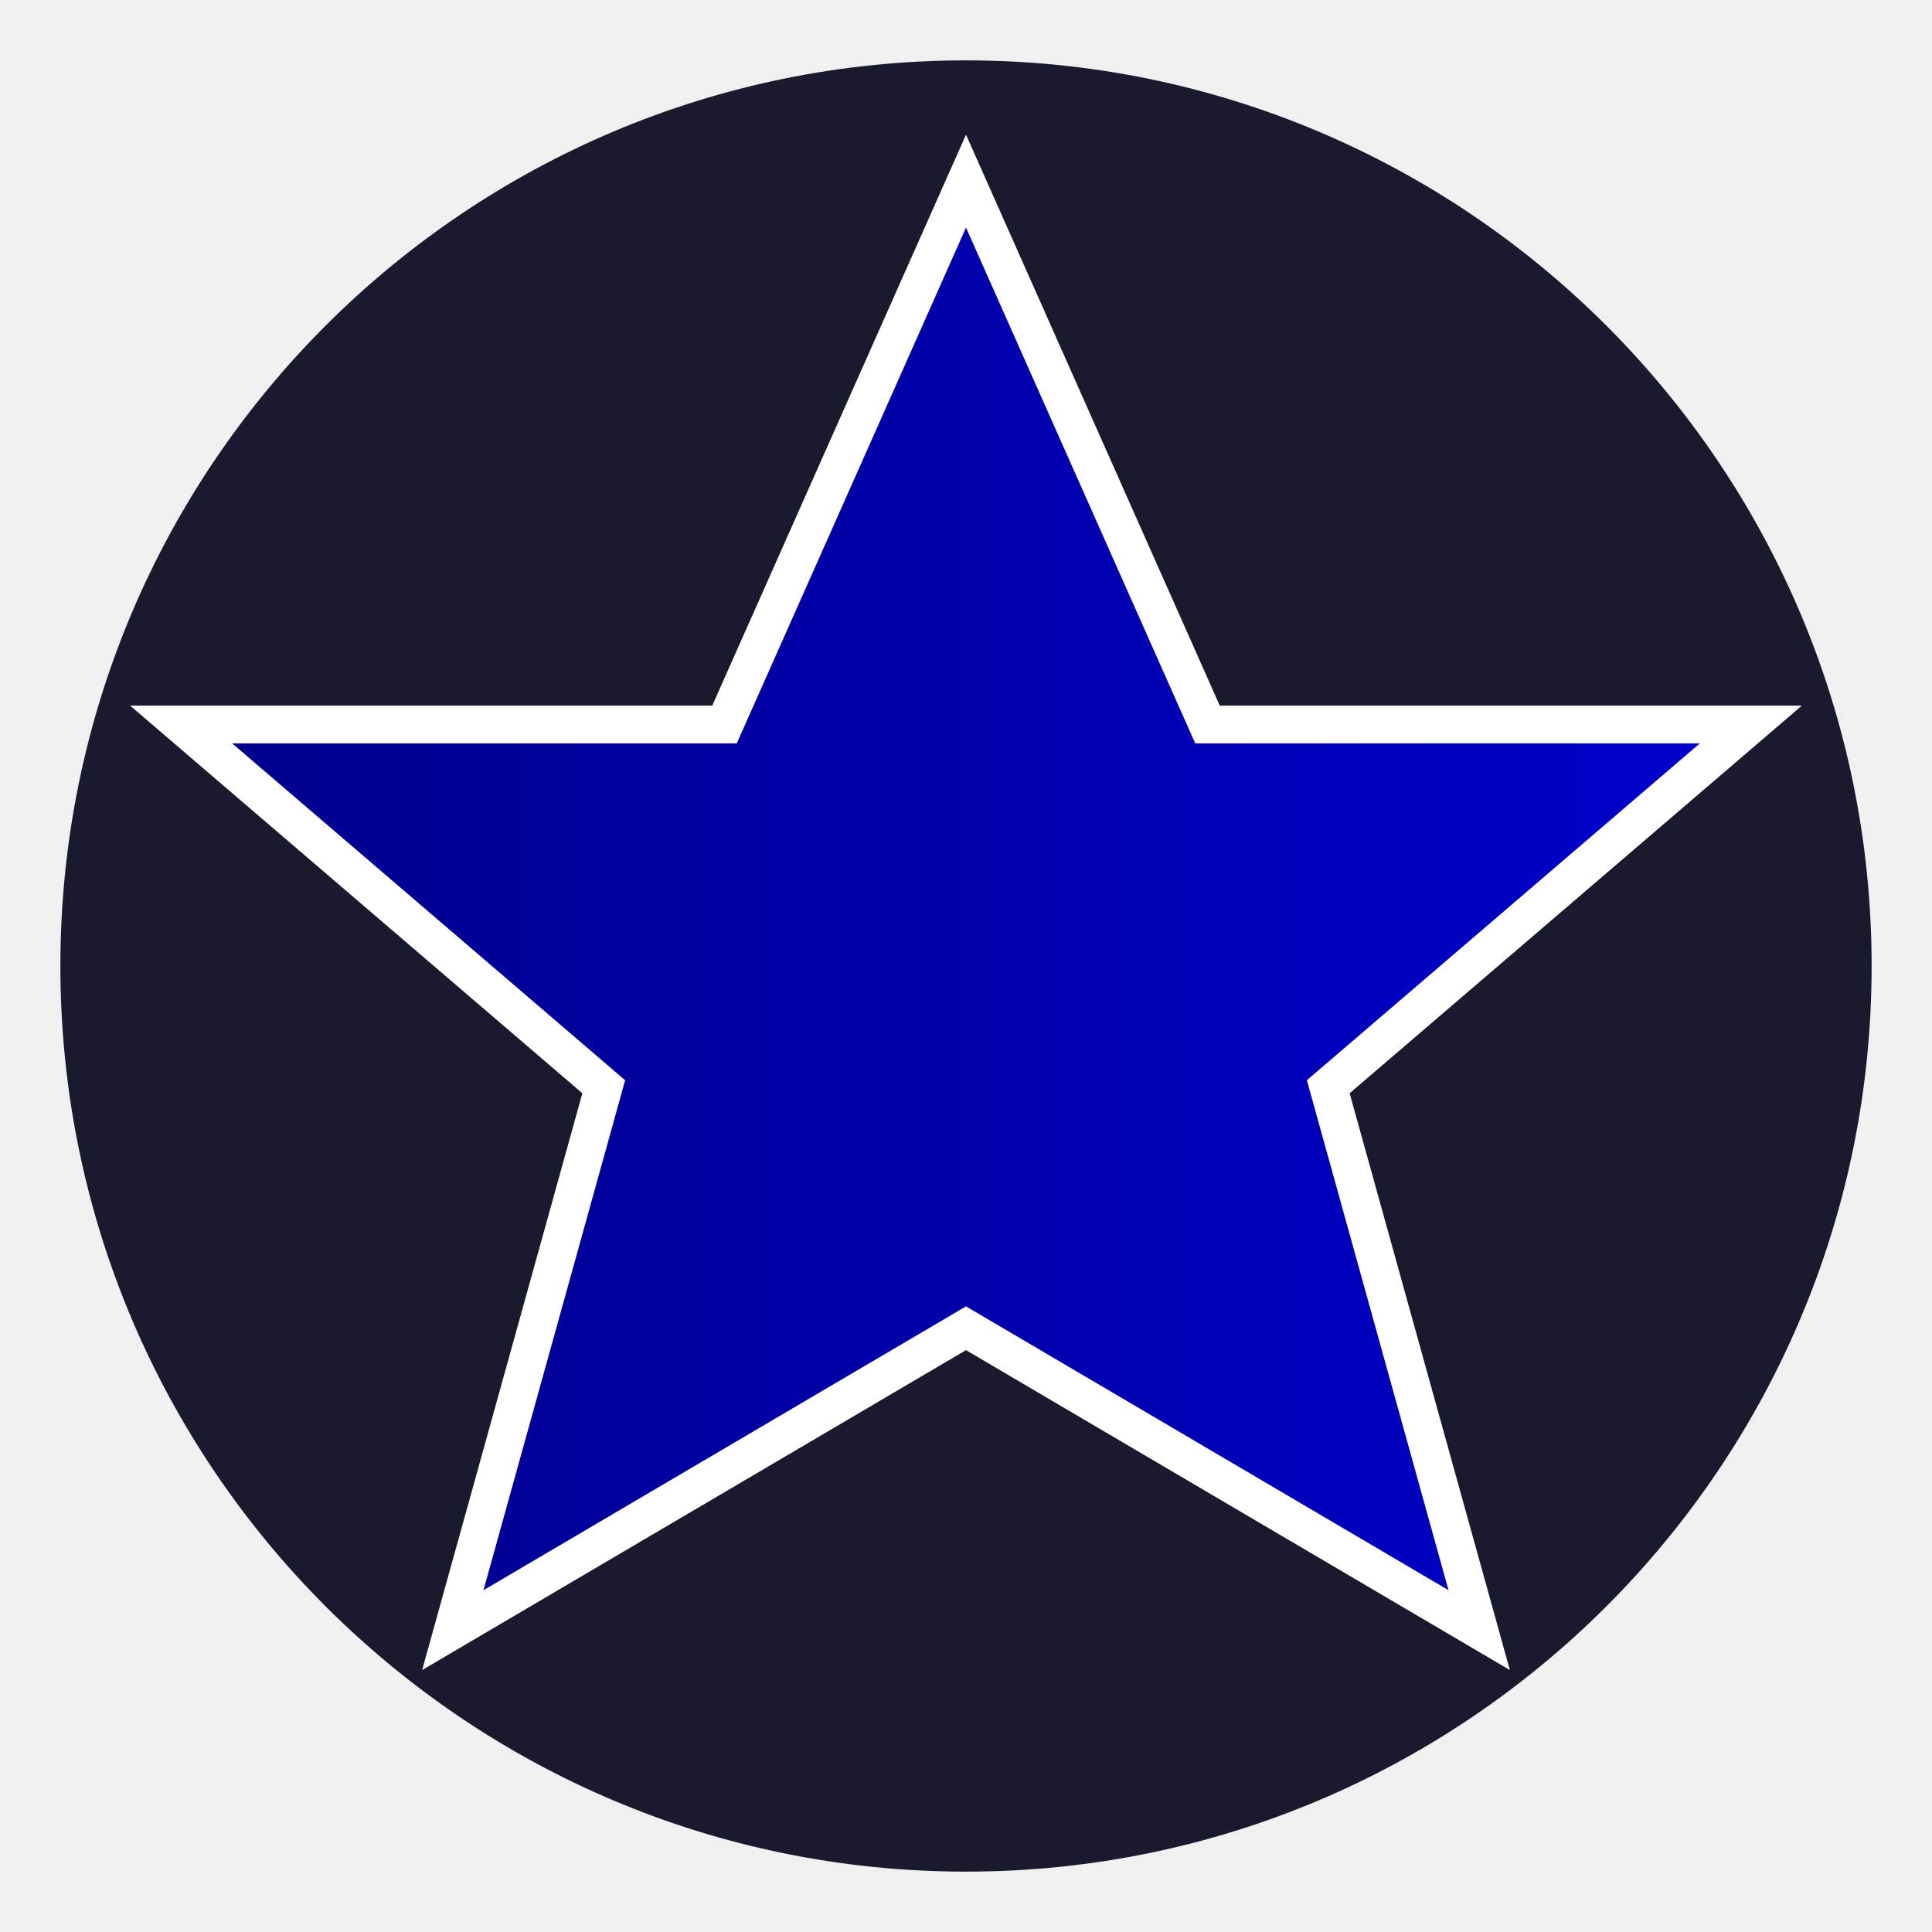
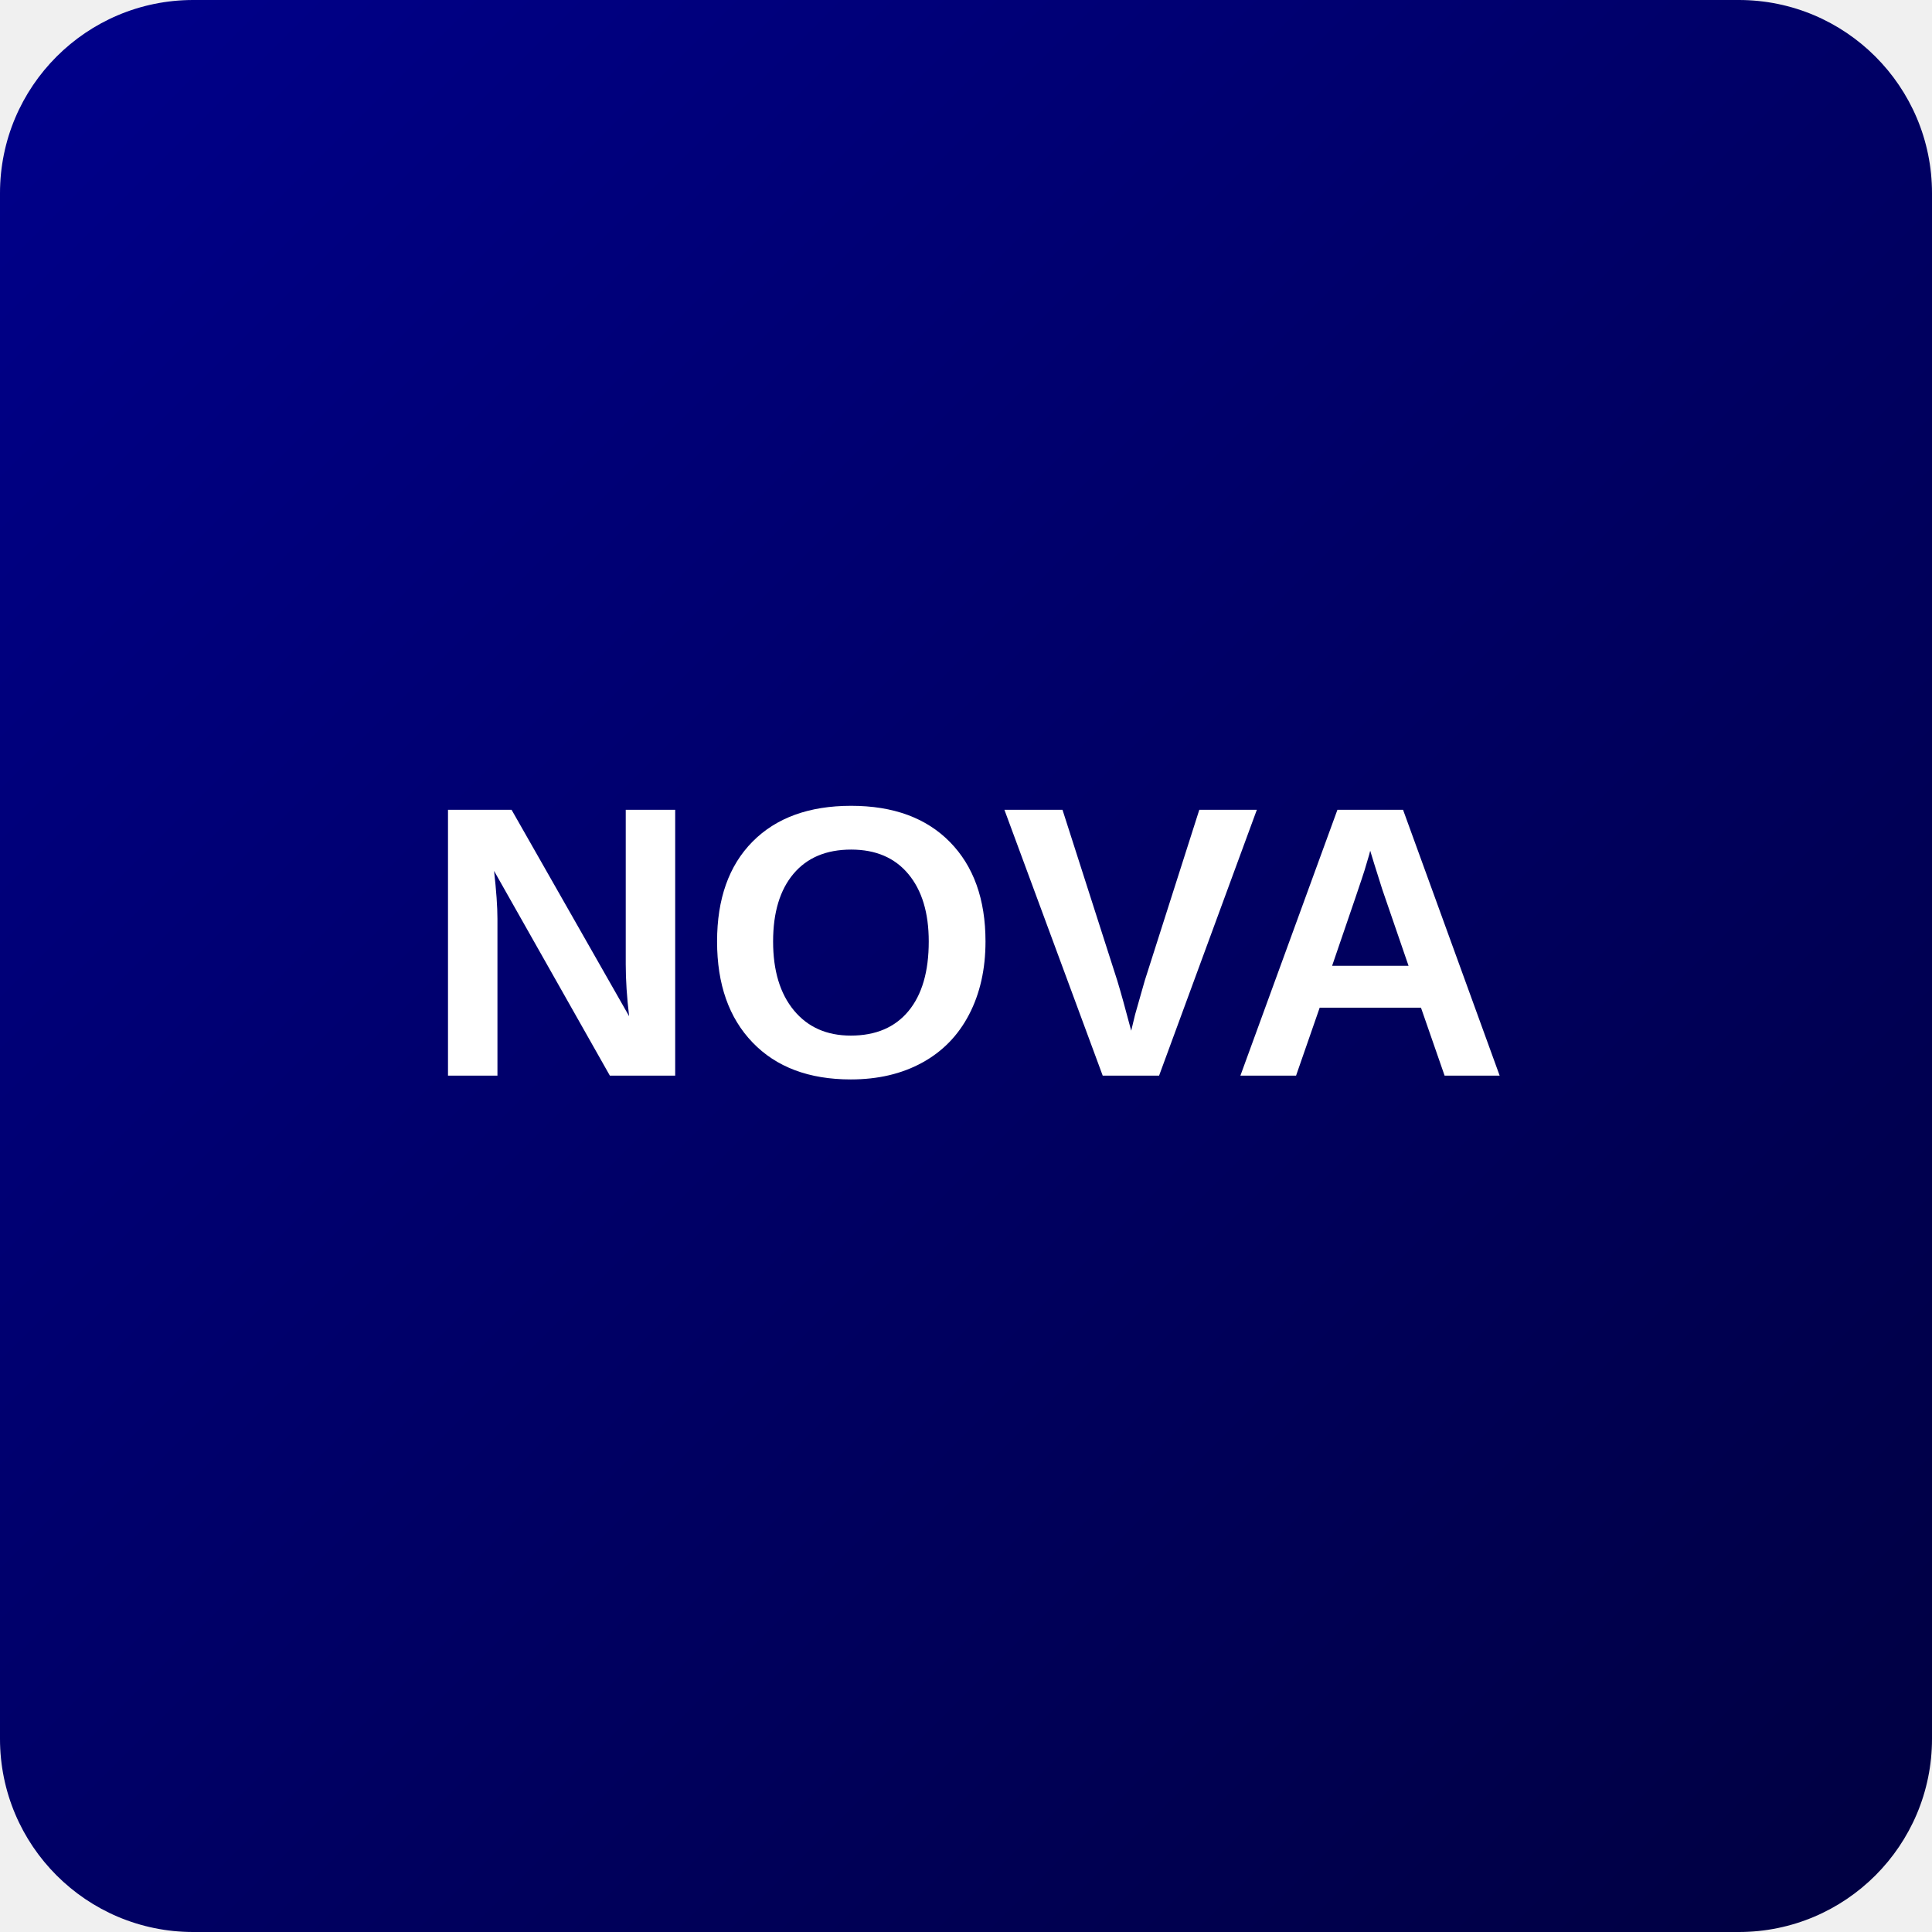
- <svg xmlns="http://www.w3.org/2000/svg" viewBox="0 0 512 512">
+ <svg xmlns="http://www.w3.org/2000/svg" viewBox="0 0 500 500">
  <defs>
-     <linearGradient id="gradDarkBlue" x1="0%" y1="0%" x2="100%" y2="0%">
+     <linearGradient id="gradBlue" x1="0%" y1="0%" x2="100%" y2="100%">
      <stop offset="0%" style="stop-color:#00008B;stop-opacity:1" />
-       <stop offset="100%" style="stop-color:#0000CD;stop-opacity:1" />
+       <stop offset="100%" style="stop-color:#000040;stop-opacity:1" />
    </linearGradient>
  </defs>
-   <circle cx="256" cy="256" r="240" fill="#1a1a2e" />
-   <polygon points="256,48 320,192 464,192 352,288 392,432 256,352 120,432 160,288 48,192 192,192" fill="url(#gradDarkBlue)" stroke="#fff" stroke-width="10" />
+   <rect width="500" height="500" rx="50" fill="url(#gradBlue)" />
+   <text x="50%" y="50%" dominant-baseline="middle" text-anchor="middle" font-family="Arial, sans-serif" font-weight="bold" font-size="100" fill="white">NOVA</text>
</svg>
